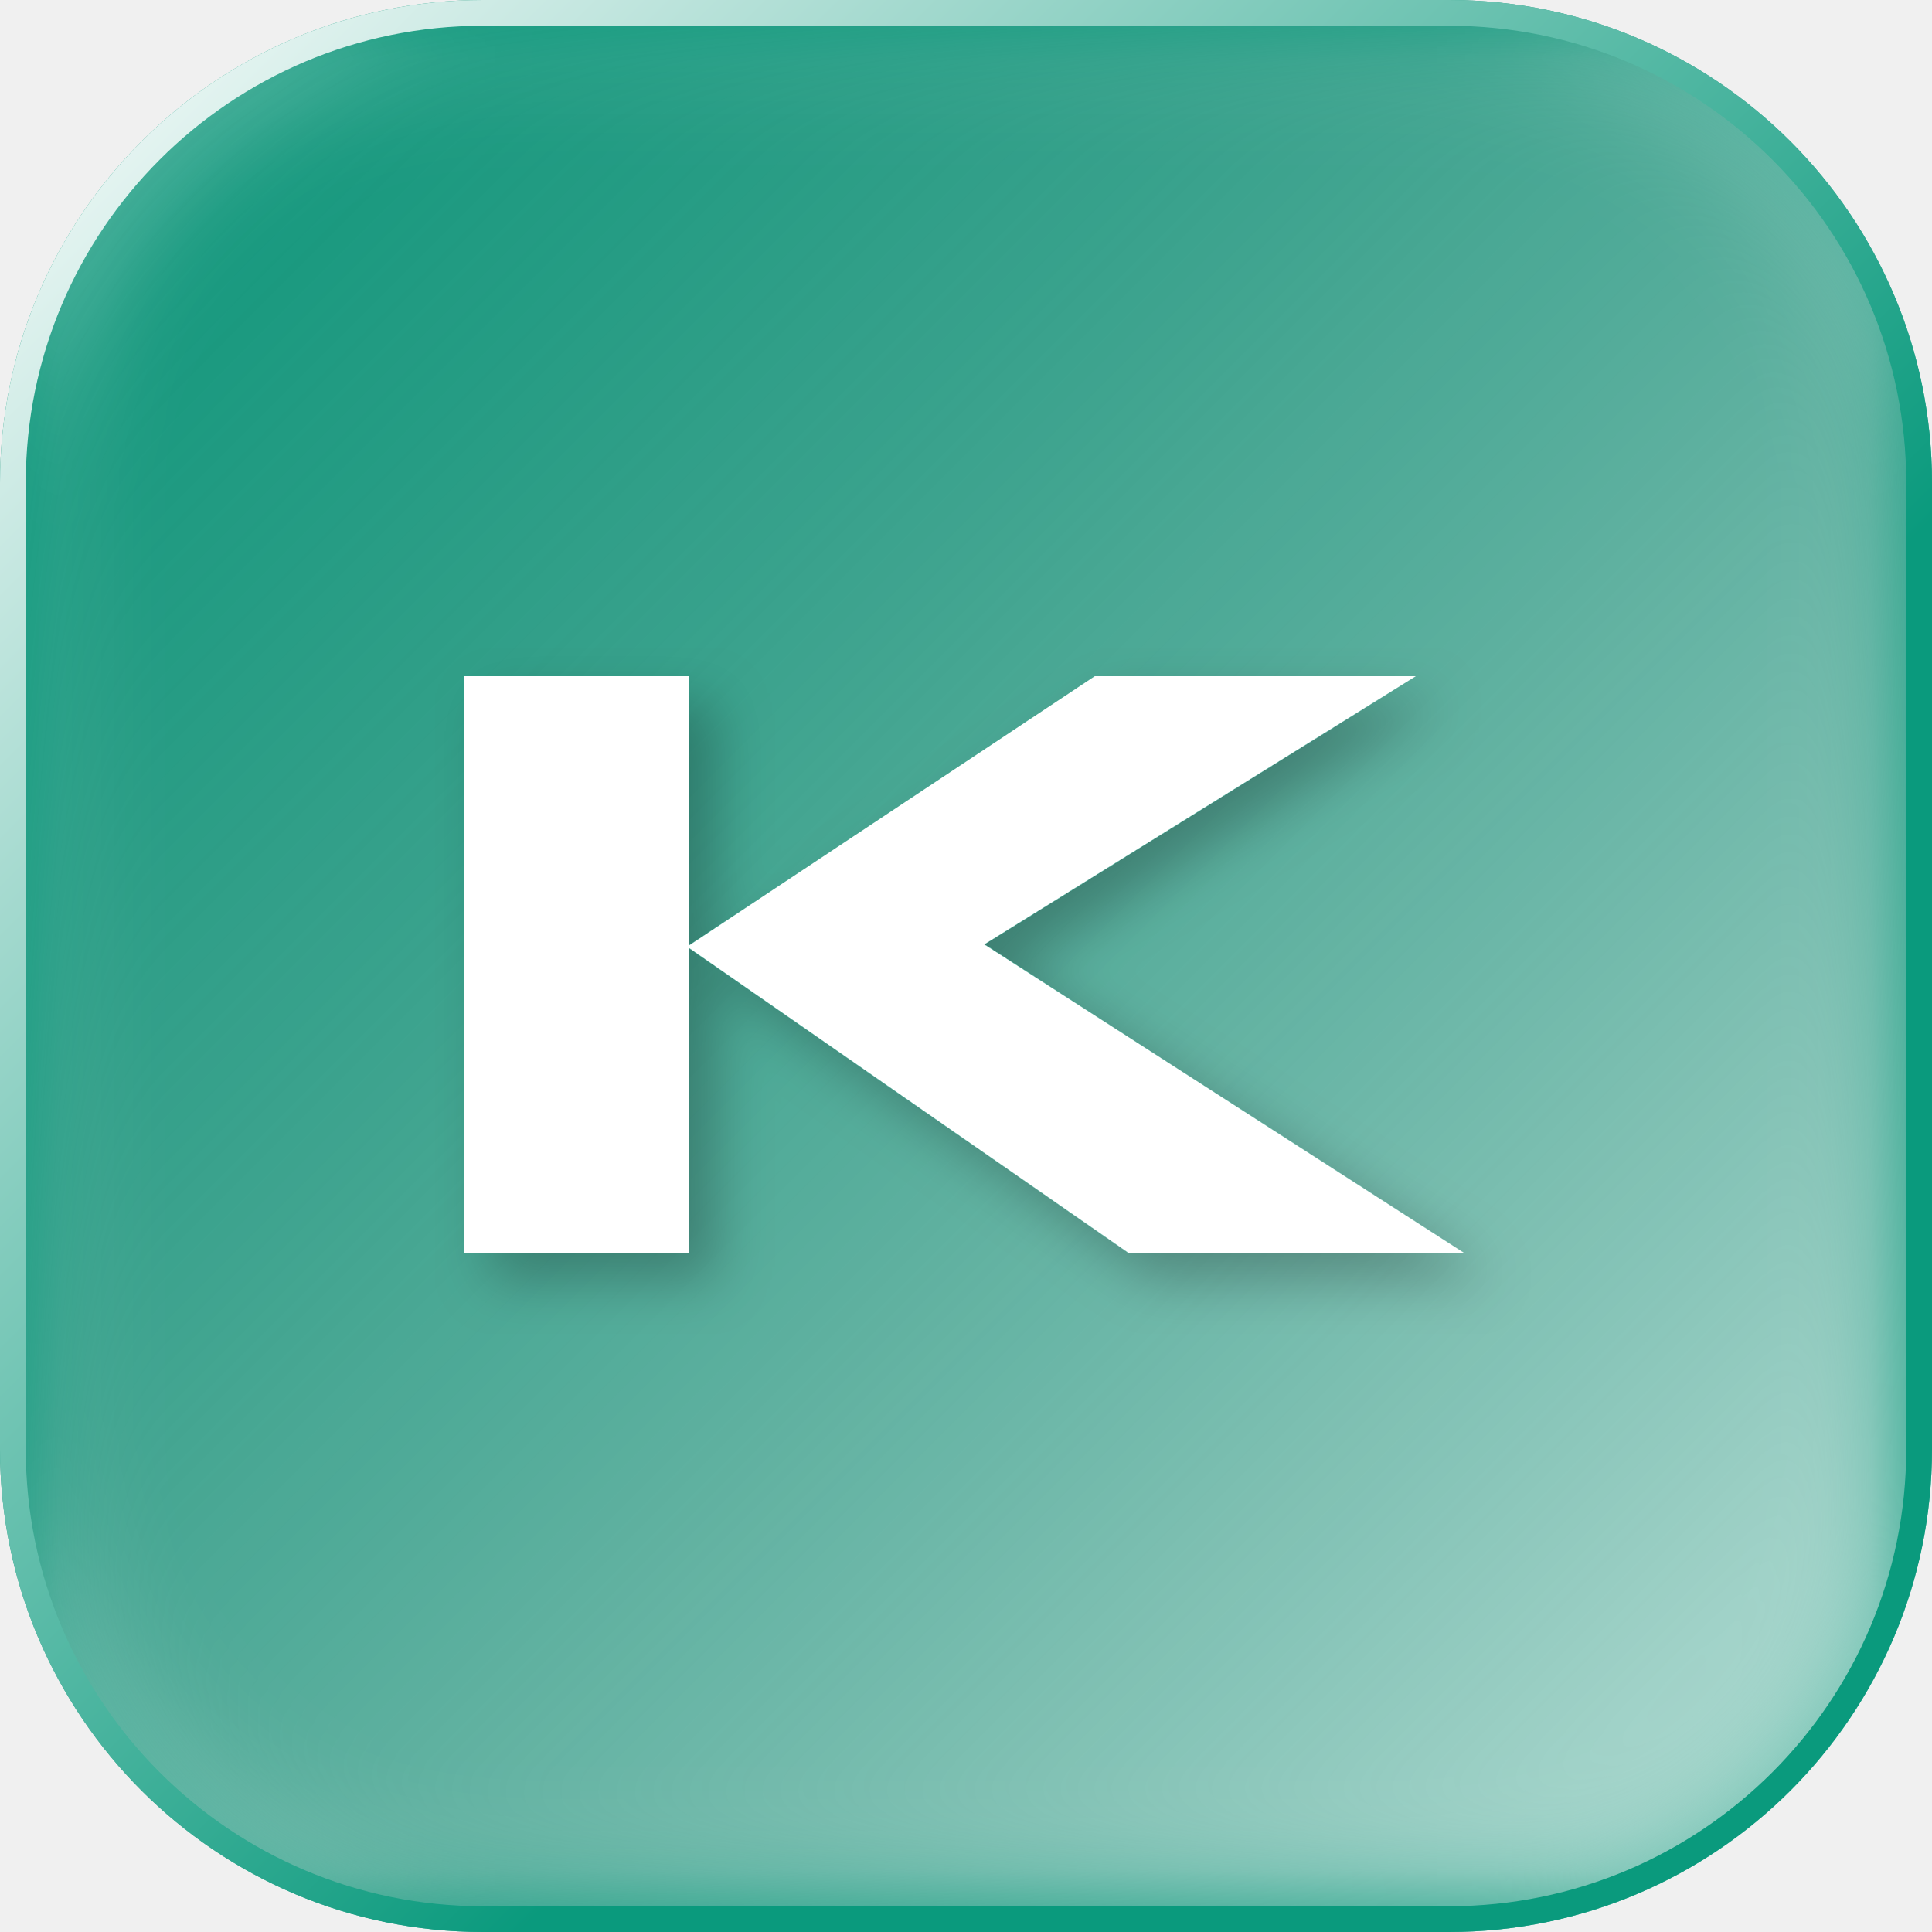
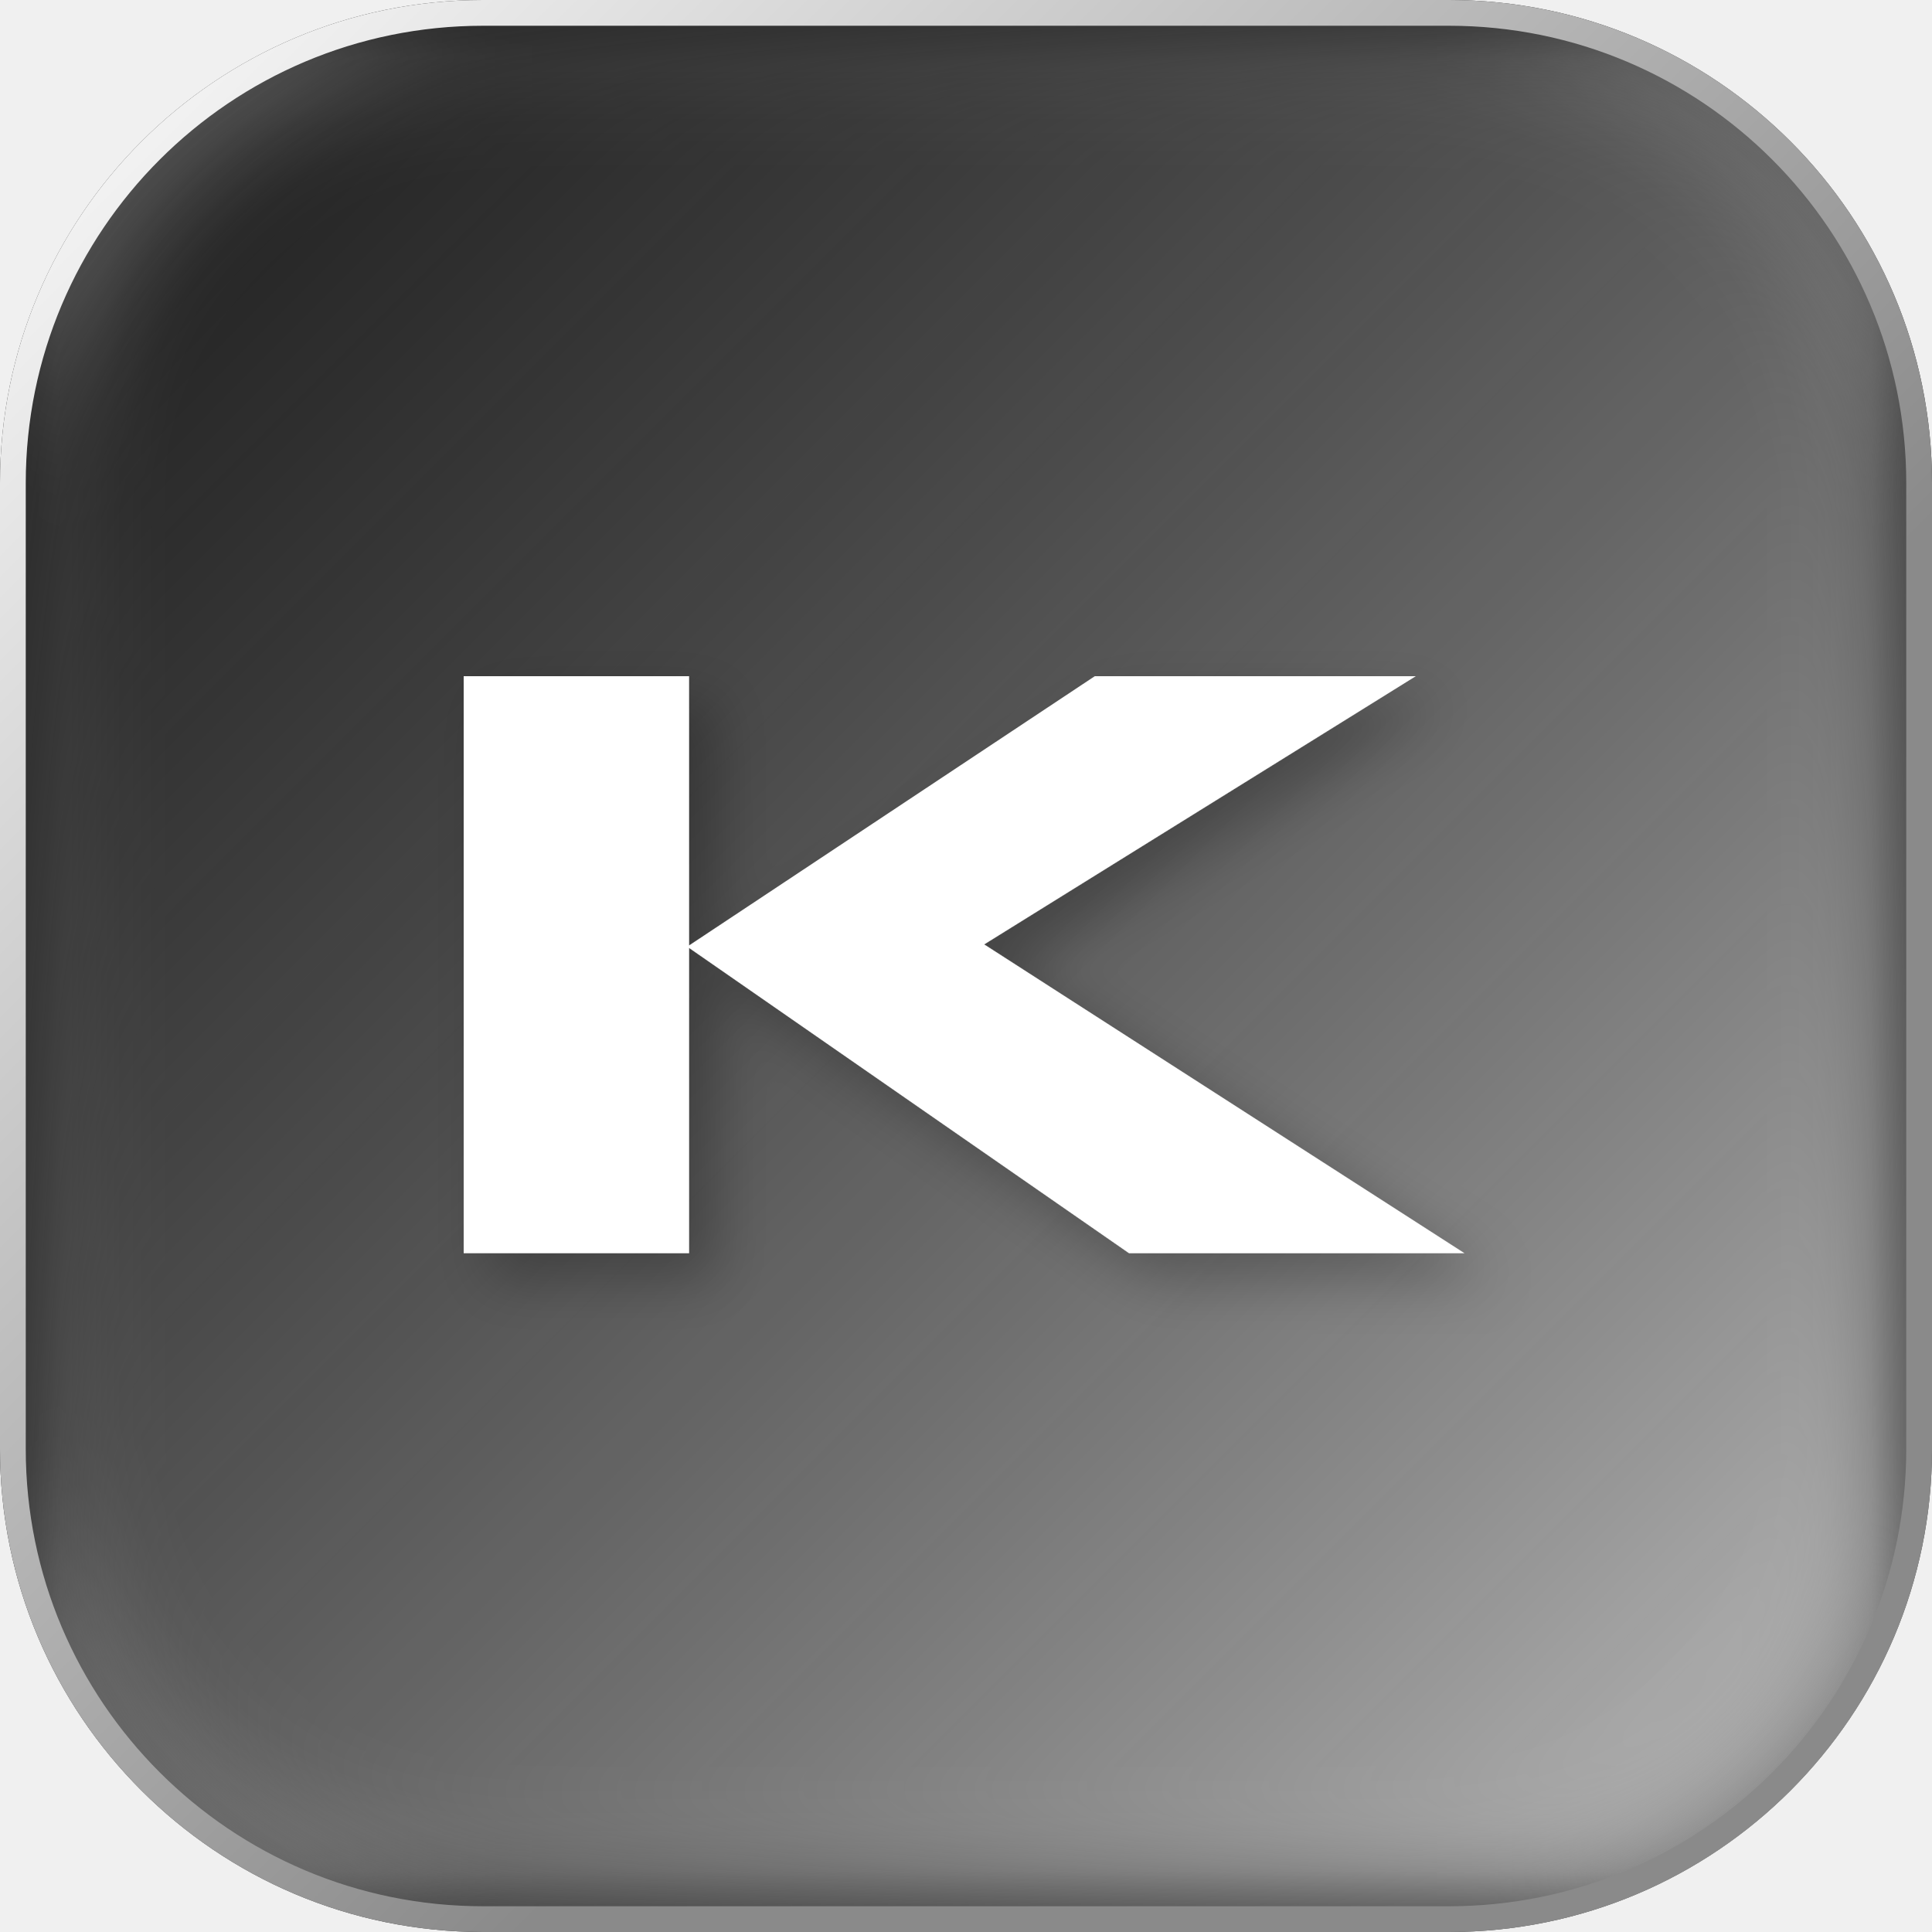
<svg xmlns="http://www.w3.org/2000/svg" width="300" height="300" viewBox="0 0 300 300" fill="none">
  <g clip-path="url(#clip0_186_2)">
-     <rect width="300" height="300" rx="75" fill="#0A9A7D" />
+     <rect width="300" height="300" rx="75" fill="#1A1A1A" />
    <g filter="url(#filter0_f_186_2)">
      <rect width="300" height="300" rx="75" fill="black" fill-opacity="0.01" />
    </g>
    <rect width="300" height="300" rx="75" fill="black" fill-opacity="0.01" />
    <g filter="url(#filter2_f_186_2)">
      <rect width="300" height="300" rx="75" stroke="white" stroke-width="5" />
    </g>
    <g filter="url(#filter3_f_186_2)">
      <rect width="300" height="300" rx="75" fill="url(#paint0_linear_186_2)" />
    </g>
    <rect x="2" y="2" width="296" height="296" rx="73" stroke="url(#paint1_linear_186_2)" stroke-width="4" />
    <g filter="url(#filter4_d_186_2)">
      <path d="M146.62 150.5V142.66L227.4 194.6H175.32L106.72 147L170 105H219.84L146.62 150.5ZM72 105H107V194.6H72V105Z" fill="white" />
    </g>
    <path d="M146.62 150.5V142.66L227.4 194.6H175.32L106.72 147L170 105H219.84L146.62 150.5ZM72 105H107V194.6H72V105Z" fill="white" fill-opacity="0.1" />
  </g>
  <defs>
    <filter id="filter0_f_186_2" x="-10.9" y="-10.9" width="321.8" height="321.8" filterUnits="userSpaceOnUse" color-interpolation-filters="sRGB">
      <feFlood flood-opacity="0" result="BackgroundImageFix" />
      <feBlend mode="normal" in="SourceGraphic" in2="BackgroundImageFix" result="shape" />
      <feGaussianBlur stdDeviation="5.45" result="effect1_foregroundBlur_186_2" />
    </filter>
    <filter id="filter2_f_186_2" x="-22" y="-22" width="344" height="344" filterUnits="userSpaceOnUse" color-interpolation-filters="sRGB">
      <feFlood flood-opacity="0" result="BackgroundImageFix" />
      <feBlend mode="normal" in="SourceGraphic" in2="BackgroundImageFix" result="shape" />
      <feGaussianBlur stdDeviation="9.75" result="effect1_foregroundBlur_186_2" />
    </filter>
    <filter id="filter3_f_186_2" x="-20" y="-20" width="340" height="340" filterUnits="userSpaceOnUse" color-interpolation-filters="sRGB">
      <feFlood flood-opacity="0" result="BackgroundImageFix" />
      <feBlend mode="normal" in="SourceGraphic" in2="BackgroundImageFix" result="shape" />
      <feGaussianBlur stdDeviation="10" result="effect1_foregroundBlur_186_2" />
    </filter>
    <filter id="filter4_d_186_2" x="67.6" y="100.6" width="172.2" height="106.4" filterUnits="userSpaceOnUse" color-interpolation-filters="sRGB">
      <feFlood flood-opacity="0" result="BackgroundImageFix" />
      <feColorMatrix in="SourceAlpha" type="matrix" values="0 0 0 0 0 0 0 0 0 0 0 0 0 0 0 0 0 0 127 0" result="hardAlpha" />
      <feOffset dx="4" dy="4" />
      <feGaussianBlur stdDeviation="4.2" />
      <feComposite in2="hardAlpha" operator="out" />
      <feColorMatrix type="matrix" values="0 0 0 0 0 0 0 0 0 0 0 0 0 0 0 0 0 0 0.25 0" />
      <feBlend mode="normal" in2="BackgroundImageFix" result="effect1_dropShadow_186_2" />
      <feBlend mode="normal" in="SourceGraphic" in2="effect1_dropShadow_186_2" result="shape" />
    </filter>
    <linearGradient id="paint0_linear_186_2" x1="0" y1="0" x2="300" y2="300" gradientUnits="userSpaceOnUse">
      <stop stop-color="#999999" stop-opacity="0" />
      <stop offset="1" stop-color="white" stop-opacity="0.75" />
    </linearGradient>
    <linearGradient id="paint1_linear_186_2" x1="0" y1="0" x2="300" y2="300" gradientUnits="userSpaceOnUse">
      <stop stop-color="white" />
-       <stop offset="0.635" stop-color="#0A9A7D" />
+       <stop offset="0.635" stop-color="#8A8A8A" />
    </linearGradient>
    <clipPath id="clip0_186_2">
      <rect width="300" height="300" rx="75" fill="white" />
    </clipPath>
  </defs>
</svg>
